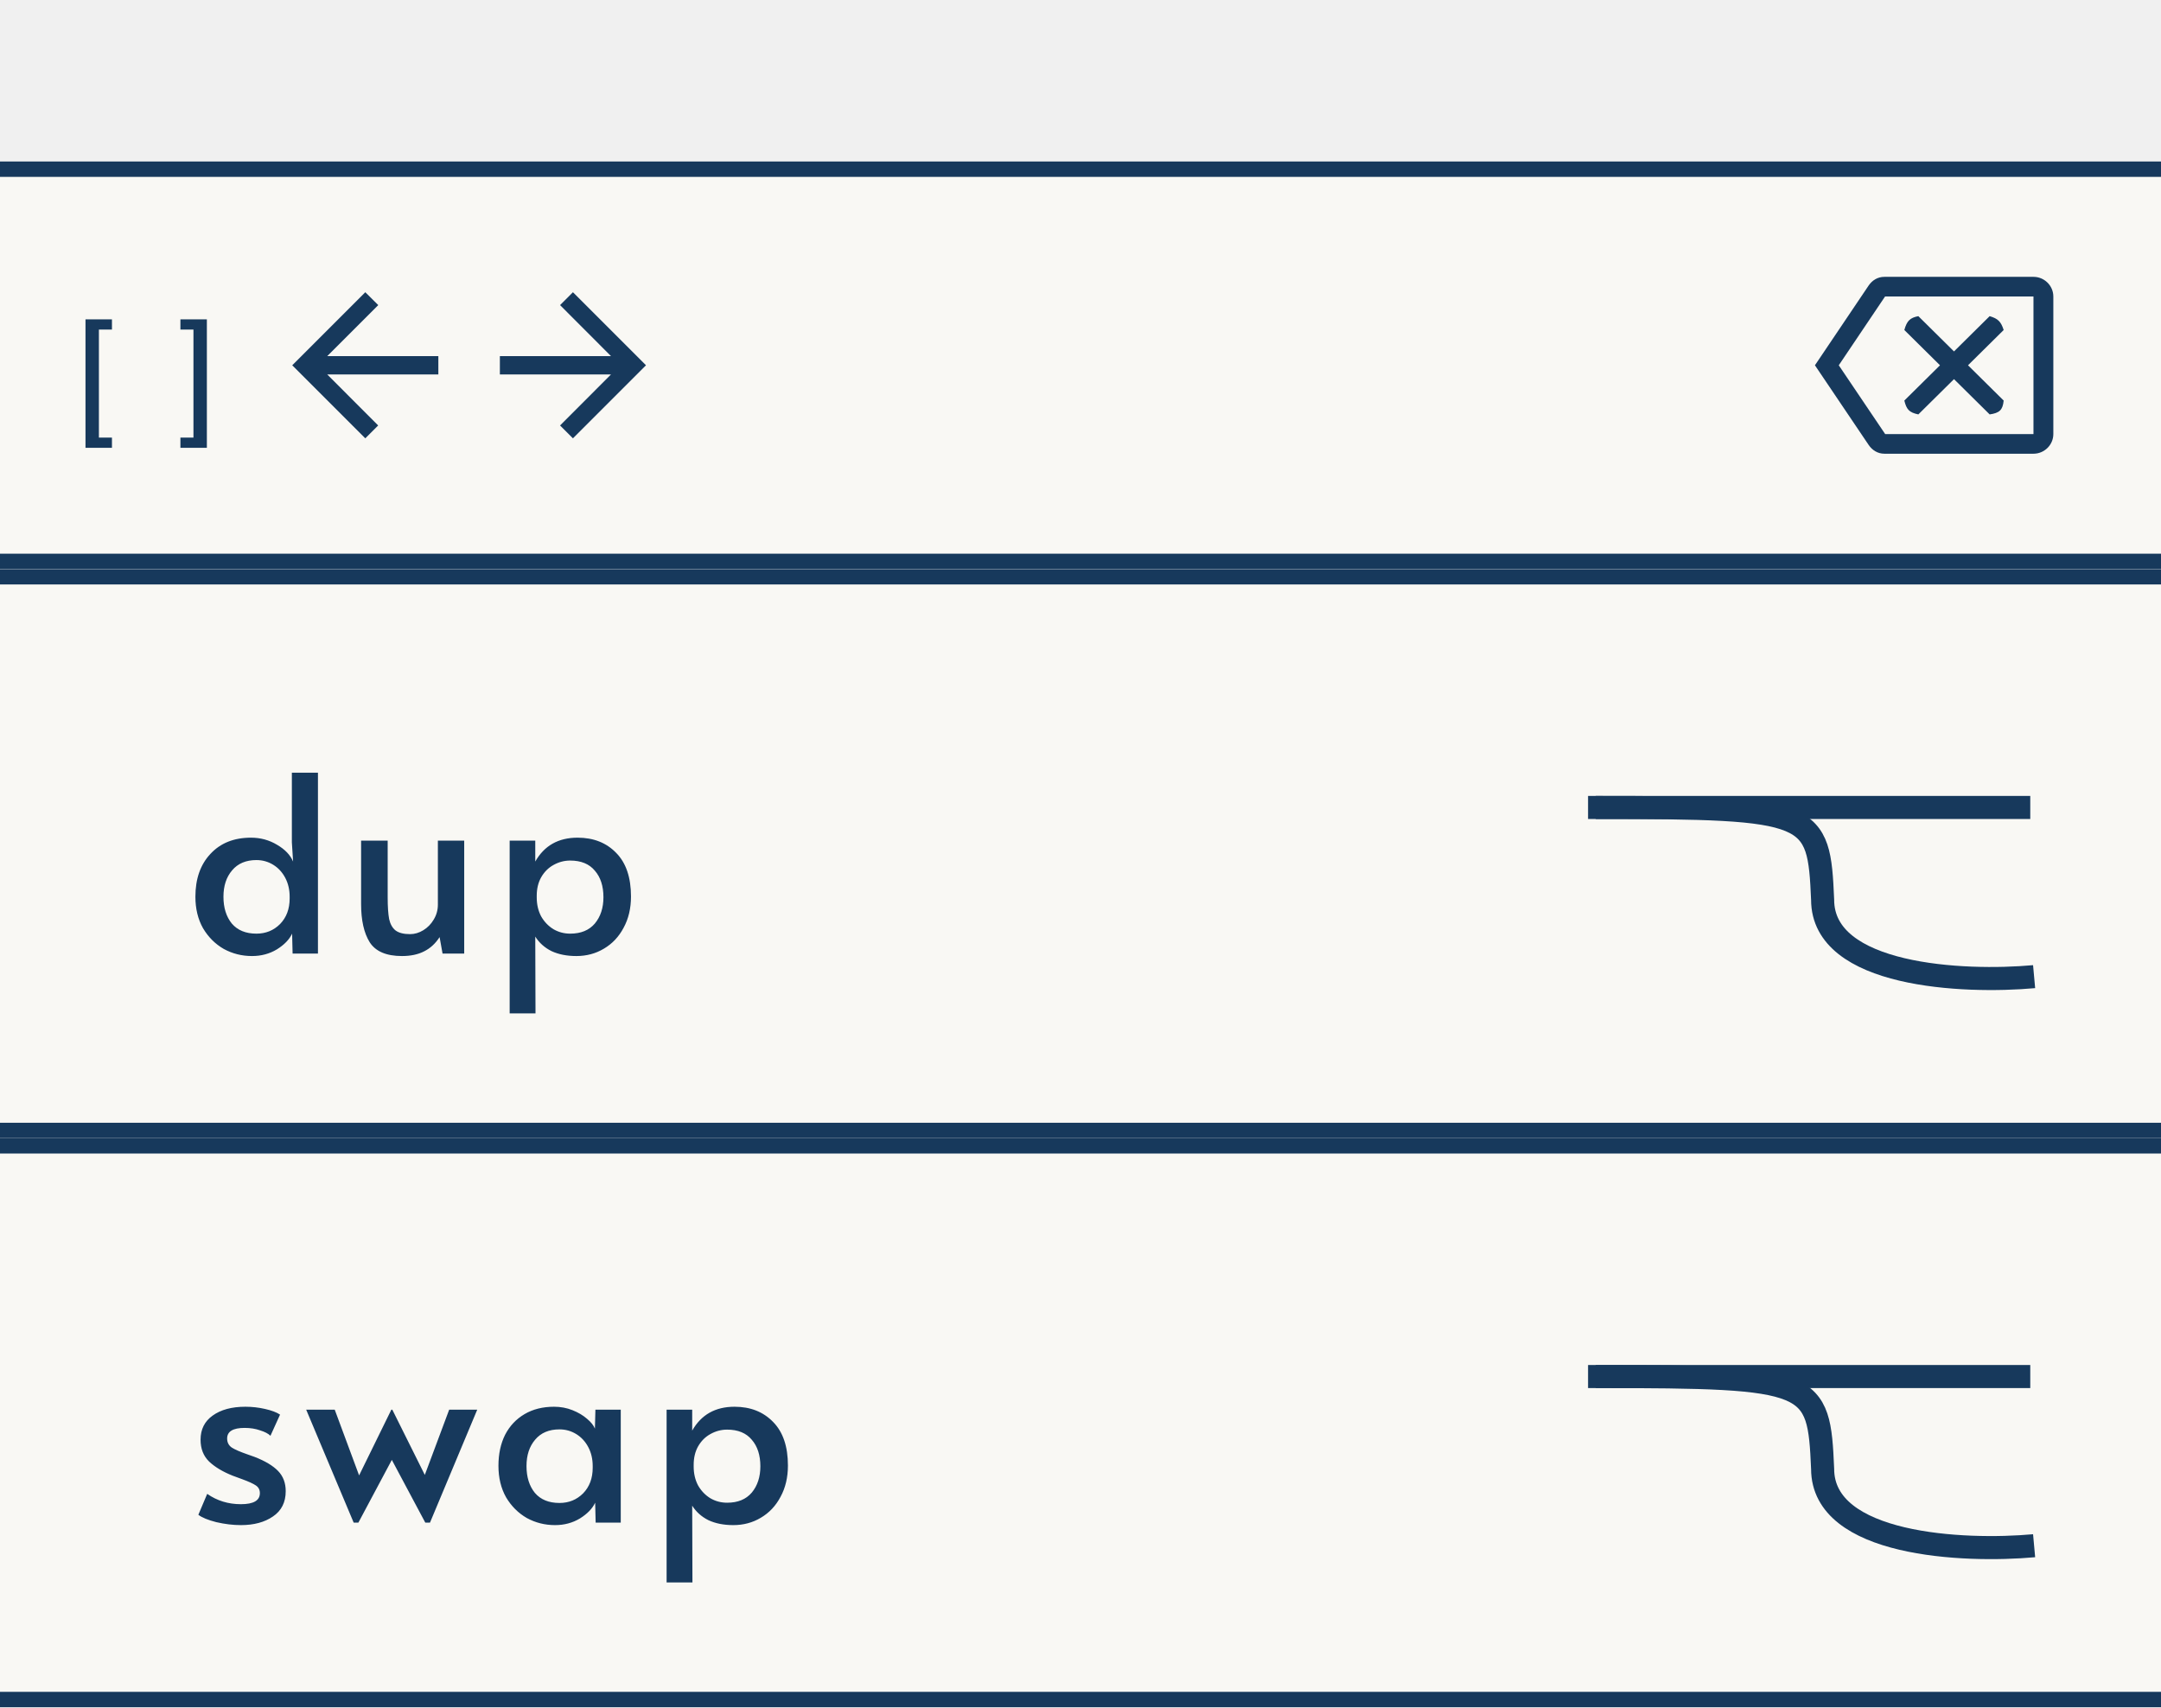
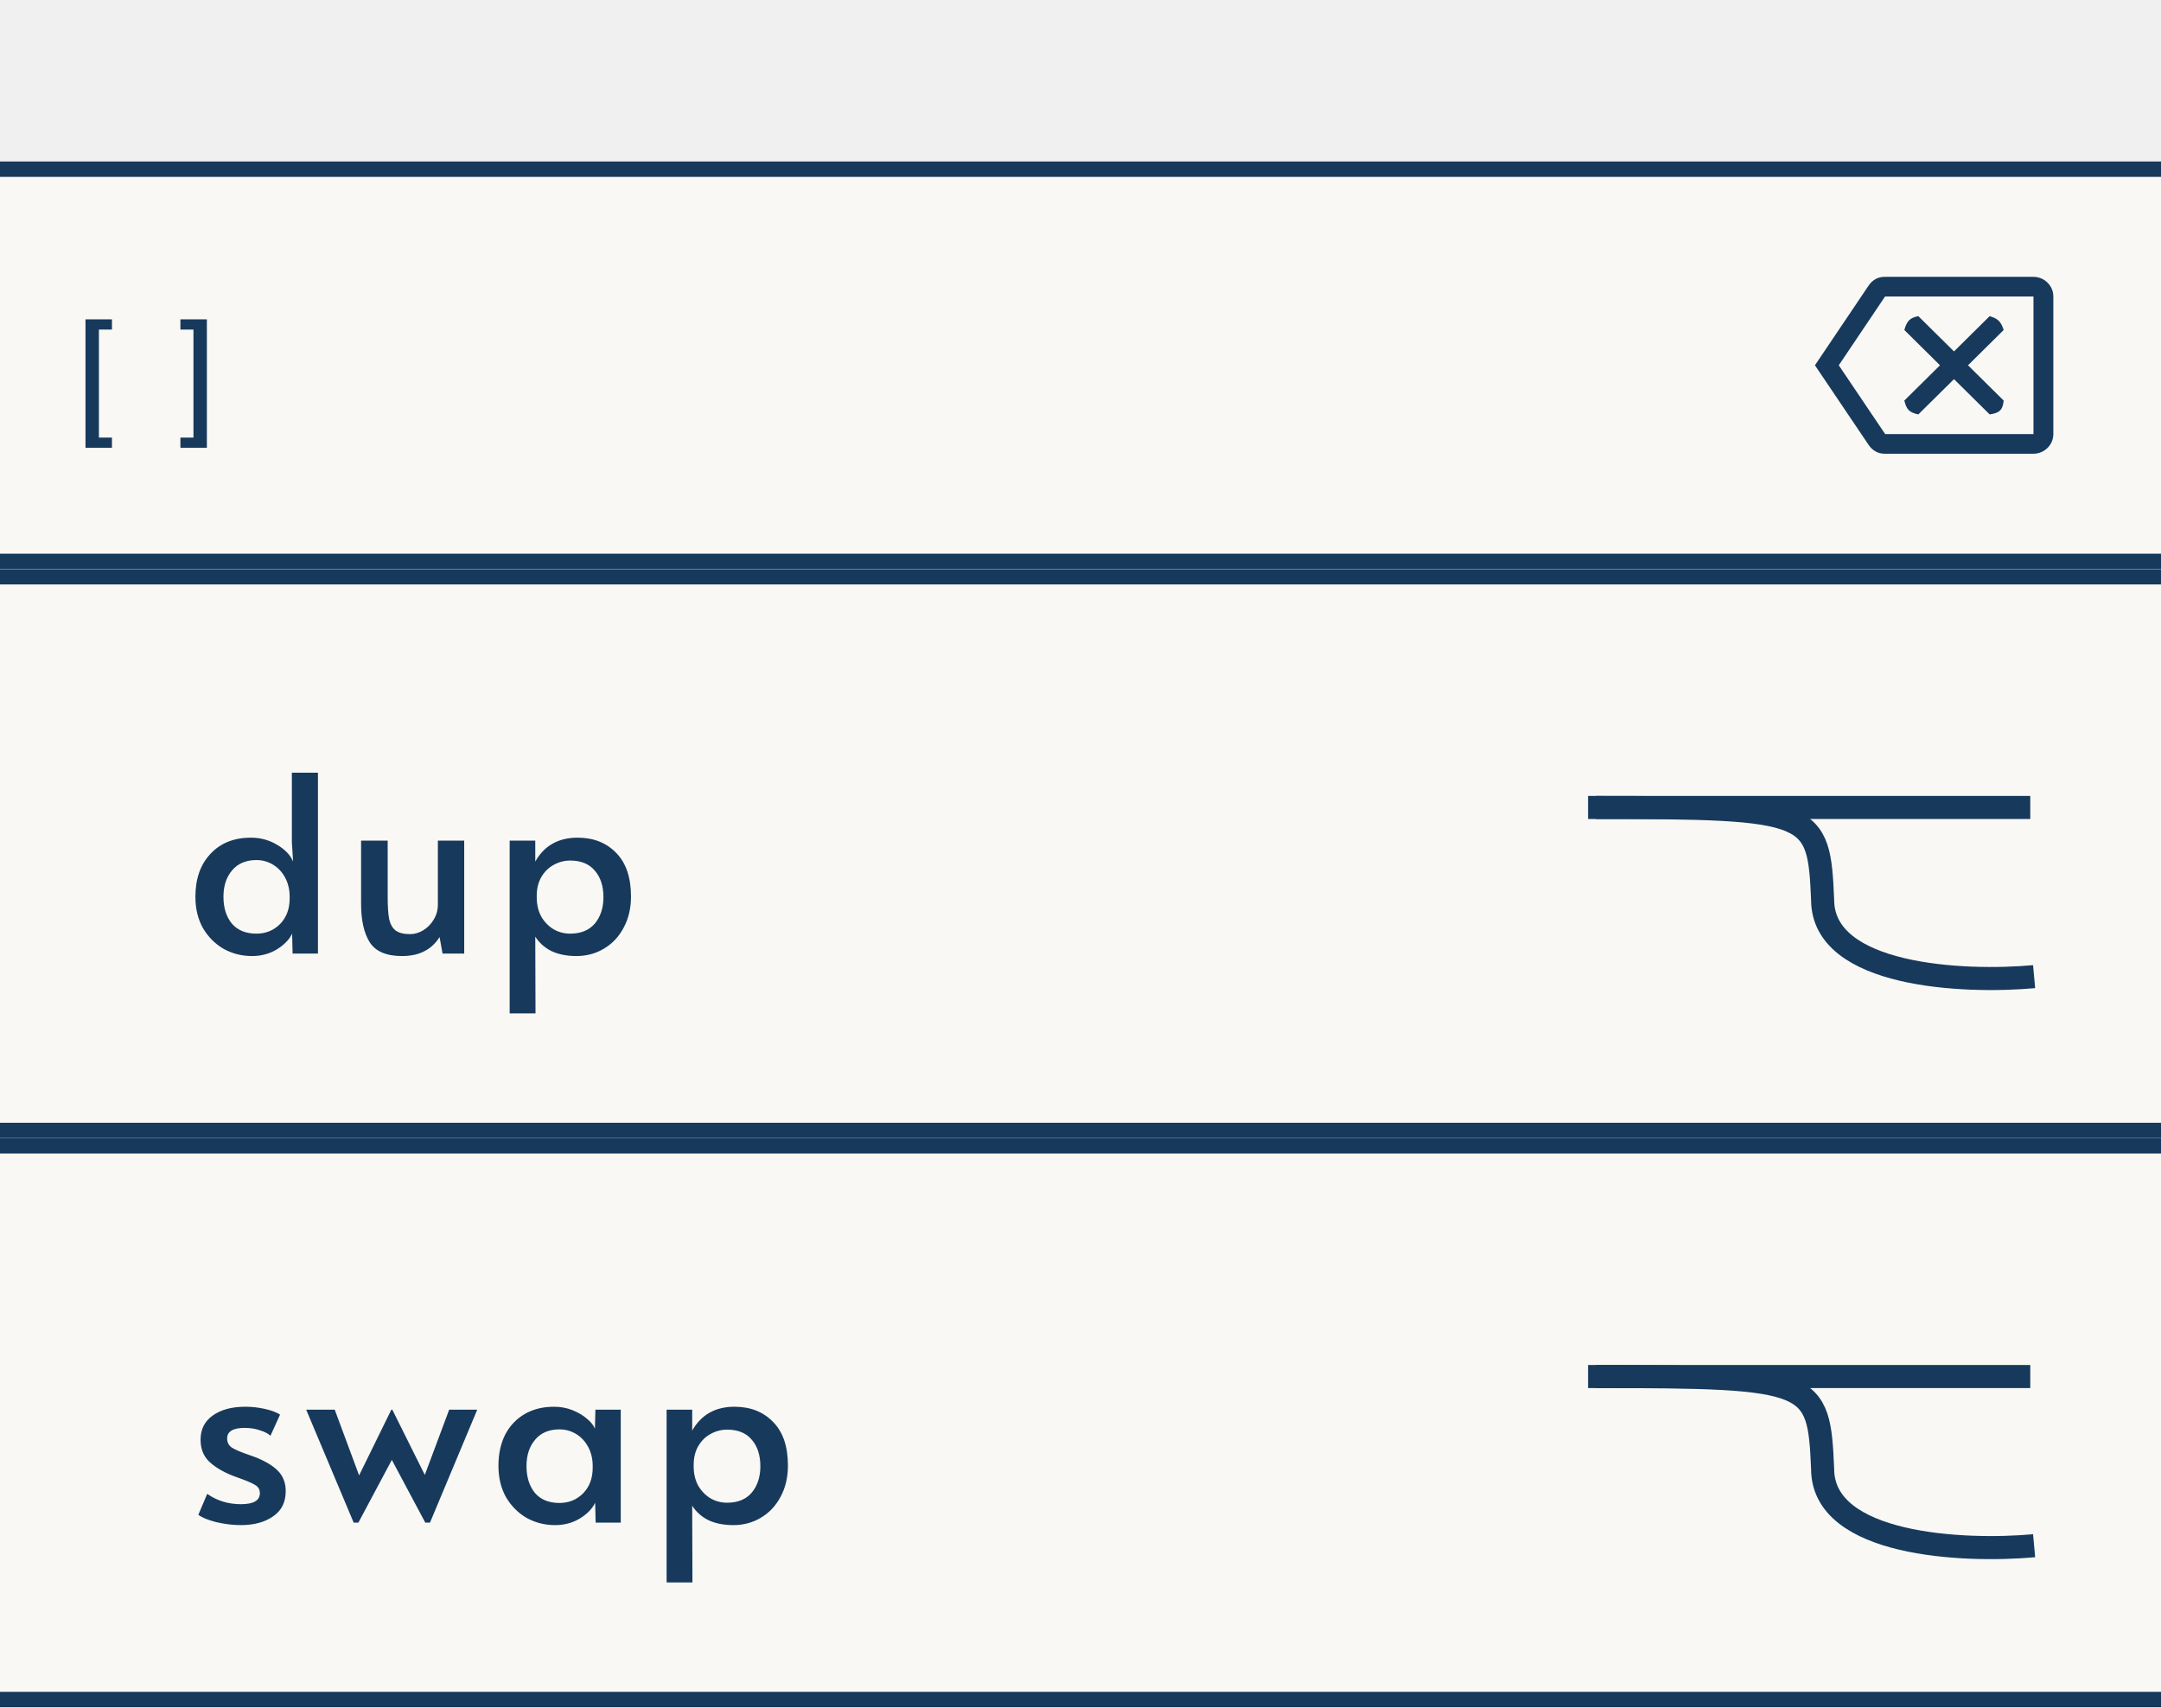
<svg xmlns="http://www.w3.org/2000/svg" width="281" height="222" viewBox="0 0 281 222" fill="none">
-   <rect width="281" height="74" transform="translate(0 148)" fill="#F9F8F4" />
-   <mask id="path-1-inside-1_2711_661" fill="white">
-     <path d="M0 148H281V222H0V148Z" />
-   </mask>
-   <path d="M0 150H281V146H0V150ZM281 220H0V224H281V220Z" fill="#17395C" mask="url(#path-1-inside-1_2711_661)" />
-   <path d="M31.328 198.32C30.304 198.32 29.237 198.192 28.128 197.936C27.04 197.659 26.261 197.339 25.792 196.976L26.944 194.256C28.224 195.152 29.685 195.6 31.328 195.6C32.971 195.6 33.792 195.12 33.792 194.16C33.792 193.733 33.621 193.403 33.28 193.168C32.939 192.933 32.331 192.656 31.456 192.336L30.24 191.888C28.96 191.376 27.947 190.768 27.2 190.064C26.453 189.339 26.08 188.389 26.08 187.216C26.08 185.872 26.603 184.827 27.648 184.08C28.715 183.312 30.133 182.928 31.904 182.928C32.779 182.928 33.632 183.024 34.464 183.216C35.317 183.408 35.968 183.653 36.416 183.952L35.168 186.704C34.891 186.427 34.443 186.192 33.824 186C33.227 185.787 32.555 185.68 31.808 185.68C30.293 185.68 29.536 186.139 29.536 187.056C29.536 187.568 29.739 187.963 30.144 188.24C30.549 188.496 31.211 188.784 32.128 189.104C32.213 189.125 32.544 189.243 33.12 189.456C34.485 189.989 35.499 190.597 36.16 191.28C36.821 191.963 37.152 192.837 37.152 193.904C37.152 195.355 36.597 196.453 35.488 197.2C34.4 197.947 33.013 198.32 31.328 198.32ZM50.951 189.84L46.599 198H45.991L39.815 183.312H43.527L46.695 191.856L50.887 183.312H51.015L55.239 191.792L58.407 183.312H62.055L55.911 198H55.303L50.951 189.84ZM72.174 198.32C70.852 198.32 69.625 198.011 68.494 197.392C67.385 196.752 66.489 195.856 65.806 194.704C65.145 193.531 64.814 192.165 64.814 190.608C64.814 189.072 65.102 187.728 65.678 186.576C66.276 185.424 67.118 184.528 68.206 183.888C69.294 183.248 70.574 182.928 72.046 182.928C72.9 182.928 73.7 183.077 74.446 183.376C75.193 183.675 75.822 184.048 76.334 184.496C76.846 184.923 77.188 185.349 77.358 185.776L77.422 183.312H80.718V198H77.454L77.39 195.408C77.028 196.176 76.366 196.859 75.406 197.456C74.446 198.032 73.369 198.32 72.174 198.32ZM72.75 195.44C73.966 195.44 74.99 195.024 75.822 194.192C76.654 193.339 77.07 192.229 77.07 190.864V190.64C77.07 189.723 76.878 188.901 76.494 188.176C76.11 187.451 75.588 186.885 74.926 186.48C74.265 186.075 73.54 185.872 72.75 185.872C71.385 185.872 70.329 186.32 69.582 187.216C68.836 188.091 68.462 189.232 68.462 190.64C68.462 192.069 68.825 193.232 69.55 194.128C70.297 195.003 71.364 195.44 72.75 195.44ZM86.68 183.312H90.008V186.032C91.181 183.963 93.016 182.928 95.512 182.928C97.581 182.928 99.256 183.589 100.536 184.912C101.816 186.213 102.456 188.101 102.456 190.576C102.456 192.112 102.136 193.467 101.496 194.64C100.877 195.813 100.024 196.72 98.936 197.36C97.869 198 96.674 198.32 95.352 198.32C94.114 198.32 93.037 198.107 92.12 197.68C91.224 197.232 90.52 196.603 90.008 195.792L90.04 205.776H86.68V183.312ZM94.552 195.408C95.938 195.408 97.005 194.971 97.752 194.096C98.498 193.2 98.872 192.059 98.872 190.672C98.872 189.221 98.498 188.069 97.752 187.216C97.026 186.341 95.96 185.904 94.552 185.904C93.784 185.904 93.058 186.096 92.376 186.48C91.714 186.843 91.181 187.376 90.776 188.08C90.392 188.763 90.2 189.563 90.2 190.48V190.704C90.2 191.621 90.392 192.443 90.776 193.168C91.181 193.872 91.714 194.427 92.376 194.832C93.037 195.216 93.762 195.408 94.552 195.408Z" fill="#17395C" />
-   <path d="M206.5 179H264" stroke="#17395C" stroke-width="3" />
-   <path d="M207.5 179C236 179 236.5 179.5 237 191C237 201 255.333 201.833 264.5 201" stroke="#17395C" stroke-width="3" />
-   <rect width="281" height="74" transform="translate(0 74)" fill="#F9F8F4" />
-   <mask id="path-6-inside-2_2711_661" fill="white">
-     <path d="M0 74H281V148H0V74Z" />
-   </mask>
-   <path d="M0 76H281V72H0V76ZM281 146H0V150H281V146Z" fill="#17395C" mask="url(#path-6-inside-2_2711_661)" />
-   <path d="M32.768 124.32C31.445 124.32 30.219 124.011 29.088 123.392C27.979 122.752 27.083 121.856 26.4 120.704C25.739 119.531 25.408 118.165 25.408 116.608C25.408 114.283 26.059 112.427 27.36 111.04C28.661 109.632 30.421 108.928 32.64 108.928C33.877 108.928 35.008 109.237 36.032 109.856C37.056 110.453 37.749 111.179 38.112 112.032L37.952 109.536V100.48H41.344V124H38.048L37.984 121.408C37.621 122.176 36.96 122.859 36 123.456C35.04 124.032 33.963 124.32 32.768 124.32ZM33.344 121.408C34.56 121.408 35.584 120.992 36.416 120.16C37.248 119.307 37.664 118.197 37.664 116.832V116.608C37.664 115.691 37.472 114.869 37.088 114.144C36.704 113.419 36.181 112.853 35.52 112.448C34.859 112.043 34.133 111.84 33.344 111.84C31.979 111.84 30.923 112.288 30.176 113.184C29.429 114.059 29.056 115.2 29.056 116.608C29.056 118.037 29.419 119.2 30.144 120.096C30.891 120.971 31.957 121.408 33.344 121.408ZM52.266 124.32C50.24 124.32 48.842 123.723 48.074 122.528C47.328 121.333 46.954 119.669 46.954 117.536V109.312H50.41V116.672C50.41 117.888 50.474 118.837 50.602 119.52C50.752 120.181 51.029 120.672 51.434 120.992C51.861 121.312 52.49 121.472 53.322 121.472C53.92 121.472 54.496 121.301 55.05 120.96C55.605 120.619 56.053 120.16 56.394 119.584C56.757 118.987 56.938 118.336 56.938 117.632V109.312H60.362V124H57.546L57.162 121.856C56.629 122.688 55.957 123.307 55.146 123.712C54.357 124.117 53.397 124.32 52.266 124.32ZM66.273 109.312H69.602V112.032C70.775 109.963 72.609 108.928 75.106 108.928C77.175 108.928 78.85 109.589 80.129 110.912C81.409 112.213 82.049 114.101 82.049 116.576C82.049 118.112 81.73 119.467 81.09 120.64C80.471 121.813 79.618 122.72 78.529 123.36C77.463 124 76.268 124.32 74.945 124.32C73.708 124.32 72.631 124.107 71.713 123.68C70.817 123.232 70.114 122.603 69.602 121.792L69.633 131.776H66.273V109.312ZM74.145 121.408C75.532 121.408 76.599 120.971 77.346 120.096C78.092 119.2 78.466 118.059 78.466 116.672C78.466 115.221 78.092 114.069 77.346 113.216C76.62 112.341 75.553 111.904 74.145 111.904C73.377 111.904 72.652 112.096 71.969 112.48C71.308 112.843 70.775 113.376 70.37 114.08C69.986 114.763 69.793 115.563 69.793 116.48V116.704C69.793 117.621 69.986 118.443 70.37 119.168C70.775 119.872 71.308 120.427 71.969 120.832C72.631 121.216 73.356 121.408 74.145 121.408Z" fill="#17395C" />
-   <path d="M206.5 105H264" stroke="#17395C" stroke-width="3" />
-   <path d="M207.5 105C236 105 236.5 105.5 237 117C237 127 255.333 127.833 264.5 127" stroke="#17395C" stroke-width="3" />
-   <rect width="281" height="53" transform="translate(0 21)" fill="#F9F8F4" />
-   <mask id="path-11-inside-3_2711_661" fill="white">
-     <path d="M0 21H281V74H0V21Z" />
-   </mask>
-   <path d="M0 23H281V19H0V23ZM281 72H0V76H281V72Z" fill="#17395C" mask="url(#path-11-inside-3_2711_661)" />
-   <path d="M264.417 36H245.042C244.15 36 243.453 36.447 242.988 37.124L236 47.5L242.988 57.863C243.453 58.54 244.15 59 245.042 59H264.417C265.837 59 267 57.85 267 56.444V38.556C267 37.15 265.837 36 264.417 36ZM264.417 56.444H245.132L239.1 47.5L245.119 38.556H264.417V56.444ZM249.446 53.889L254.083 49.302L258.72 53.889C259.996 53.702 260.421 53.323 260.542 52.087L255.905 47.5L260.542 42.913C260.191 41.807 259.794 41.431 258.72 41.111L254.083 45.698L249.446 41.111C248.378 41.323 247.959 41.701 247.625 42.913L252.262 47.5L247.625 52.087C247.906 53.242 248.248 53.636 249.446 53.889Z" fill="#17395C" />
-   <path d="M11.117 41.528H14.557V42.856H12.861V56.904H14.557V58.232H11.117V41.528ZM23.459 58.232V56.904H25.155V42.856H23.459V41.528H26.899V58.232H23.459Z" fill="#17395C" />
-   <path d="M74.5 38L72.826 39.674L79.452 46.312H65V48.688H79.452L72.826 55.326L74.5 57L84 47.5L74.5 38Z" fill="#17395C" />
-   <path d="M57 46.312H42.548L49.186 39.674L47.5 38L38 47.5L47.5 57L49.174 55.326L42.548 48.688H57V46.312Z" fill="#17395C" />
+   <g id="Left">
+     <g id="#list">
+       <g id="ListItem #transform #layout {'x':{'Left':0.0},'y':{'Center':0.0}}">
+         <rect width="281" height="74" transform="translate(0 148)" fill="#F9F8F4" />
+         <g id="Rectangle">
+           <mask id="path-1-inside-1_2711_661" fill="white">
+             <path d="M0 148H281V222H0V148Z" />
+           </mask>
+           <path d="M0 150H281V146H0V150ZM281 220H0V224H281V220Z" fill="#17395C" mask="url(#path-1-inside-1_2711_661)" />
+         </g>
+         <path id="word #dynamicText" d="M31.328 198.32C30.304 198.32 29.237 198.192 28.128 197.936C27.04 197.659 26.261 197.339 25.792 196.976L26.944 194.256C28.224 195.152 29.685 195.6 31.328 195.6C32.971 195.6 33.792 195.12 33.792 194.16C33.792 193.733 33.621 193.403 33.28 193.168C32.939 192.933 32.331 192.656 31.456 192.336L30.24 191.888C28.96 191.376 27.947 190.768 27.2 190.064C26.453 189.339 26.08 188.389 26.08 187.216C26.08 185.872 26.603 184.827 27.648 184.08C28.715 183.312 30.133 182.928 31.904 182.928C32.779 182.928 33.632 183.024 34.464 183.216C35.317 183.408 35.968 183.653 36.416 183.952L35.168 186.704C34.891 186.427 34.443 186.192 33.824 186C33.227 185.787 32.555 185.68 31.808 185.68C30.293 185.68 29.536 186.139 29.536 187.056C29.536 187.568 29.739 187.963 30.144 188.24C30.549 188.496 31.211 188.784 32.128 189.104C32.213 189.125 32.544 189.243 33.12 189.456C34.485 189.989 35.499 190.597 36.16 191.28C36.821 191.963 37.152 192.837 37.152 193.904C37.152 195.355 36.597 196.453 35.488 197.2C34.4 197.947 33.013 198.32 31.328 198.32ZM50.951 189.84L46.599 198H45.991L39.815 183.312H43.527L46.695 191.856L50.887 183.312H51.015L55.239 191.792L58.407 183.312H62.055L55.911 198H55.303L50.951 189.84ZM72.174 198.32C70.852 198.32 69.625 198.011 68.494 197.392C67.385 196.752 66.489 195.856 65.806 194.704C65.145 193.531 64.814 192.165 64.814 190.608C64.814 189.072 65.102 187.728 65.678 186.576C66.276 185.424 67.118 184.528 68.206 183.888C69.294 183.248 70.574 182.928 72.046 182.928C72.9 182.928 73.7 183.077 74.446 183.376C75.193 183.675 75.822 184.048 76.334 184.496C76.846 184.923 77.188 185.349 77.358 185.776L77.422 183.312H80.718V198H77.454L77.39 195.408C77.028 196.176 76.366 196.859 75.406 197.456C74.446 198.032 73.369 198.32 72.174 198.32ZM72.75 195.44C73.966 195.44 74.99 195.024 75.822 194.192C76.654 193.339 77.07 192.229 77.07 190.864V190.64C77.07 189.723 76.878 188.901 76.494 188.176C76.11 187.451 75.588 186.885 74.926 186.48C74.265 186.075 73.54 185.872 72.75 185.872C71.385 185.872 70.329 186.32 69.582 187.216C68.836 188.091 68.462 189.232 68.462 190.64C68.462 192.069 68.825 193.232 69.55 194.128C70.297 195.003 71.364 195.44 72.75 195.44ZM86.68 183.312H90.008V186.032C91.181 183.963 93.016 182.928 95.512 182.928C97.581 182.928 99.256 183.589 100.536 184.912C101.816 186.213 102.456 188.101 102.456 190.576C102.456 192.112 102.136 193.467 101.496 194.64C100.877 195.813 100.024 196.72 98.936 197.36C97.869 198 96.674 198.32 95.352 198.32C94.114 198.32 93.037 198.107 92.12 197.68C91.224 197.232 90.52 196.603 90.008 195.792L90.04 205.776H86.68V183.312ZM94.552 195.408C95.938 195.408 97.005 194.971 97.752 194.096C98.498 193.2 98.872 192.059 98.872 190.672C98.872 189.221 98.498 188.069 97.752 187.216C97.026 186.341 95.96 185.904 94.552 185.904C93.784 185.904 93.058 186.096 92.376 186.48C91.714 186.843 91.181 187.376 90.776 188.08C90.392 188.763 90.2 189.563 90.2 190.48V190.704C90.2 191.621 90.392 192.443 90.776 193.168C91.181 193.872 91.714 194.427 92.376 194.832C93.037 195.216 93.762 195.408 94.552 195.408Z" fill="#17395C" />
+         <g id="Group 2">
+           <path id="Vector 10" d="M206.5 179H264" stroke="#17395C" stroke-width="3" />
+           <path id="Vector 11" d="M207.5 179C236 179 236.5 179.5 237 191C237 201 255.333 201.833 264.5 201" stroke="#17395C" stroke-width="3" />
+         </g>
+       </g>
+       <g id="ListItem #transform #layout {'x':{'Left':0.0},'y':{'Center':100.0}}">
+         <rect width="281" height="74" transform="translate(0 74)" fill="#F9F8F4" />
+         <g id="Rectangle_2">
+           <mask id="path-6-inside-2_2711_661" fill="white">
+             <path d="M0 74H281V148H0V74Z" />
+           </mask>
+           <path d="M0 76H281V72H0V76ZM281 146H0V150H281V146Z" fill="#17395C" mask="url(#path-6-inside-2_2711_661)" />
+         </g>
+         <path id="word #dynamicText_2" d="M32.768 124.32C31.445 124.32 30.219 124.011 29.088 123.392C27.979 122.752 27.083 121.856 26.4 120.704C25.739 119.531 25.408 118.165 25.408 116.608C25.408 114.283 26.059 112.427 27.36 111.04C28.661 109.632 30.421 108.928 32.64 108.928C33.877 108.928 35.008 109.237 36.032 109.856C37.056 110.453 37.749 111.179 38.112 112.032L37.952 109.536V100.48H41.344V124H38.048L37.984 121.408C37.621 122.176 36.96 122.859 36 123.456C35.04 124.032 33.963 124.32 32.768 124.32ZM33.344 121.408C34.56 121.408 35.584 120.992 36.416 120.16C37.248 119.307 37.664 118.197 37.664 116.832V116.608C37.664 115.691 37.472 114.869 37.088 114.144C36.704 113.419 36.181 112.853 35.52 112.448C34.859 112.043 34.133 111.84 33.344 111.84C31.979 111.84 30.923 112.288 30.176 113.184C29.429 114.059 29.056 115.2 29.056 116.608C29.056 118.037 29.419 119.2 30.144 120.096C30.891 120.971 31.957 121.408 33.344 121.408ZM52.266 124.32C50.24 124.32 48.842 123.723 48.074 122.528C47.328 121.333 46.954 119.669 46.954 117.536V109.312H50.41V116.672C50.41 117.888 50.474 118.837 50.602 119.52C50.752 120.181 51.029 120.672 51.434 120.992C51.861 121.312 52.49 121.472 53.322 121.472C53.92 121.472 54.496 121.301 55.05 120.96C55.605 120.619 56.053 120.16 56.394 119.584C56.757 118.987 56.938 118.336 56.938 117.632V109.312H60.362V124H57.546L57.162 121.856C56.629 122.688 55.957 123.307 55.146 123.712C54.357 124.117 53.397 124.32 52.266 124.32ZM66.273 109.312H69.602V112.032C70.775 109.963 72.609 108.928 75.106 108.928C77.175 108.928 78.85 109.589 80.129 110.912C81.409 112.213 82.049 114.101 82.049 116.576C82.049 118.112 81.73 119.467 81.09 120.64C80.471 121.813 79.618 122.72 78.529 123.36C77.463 124 76.268 124.32 74.945 124.32C73.708 124.32 72.631 124.107 71.713 123.68C70.817 123.232 70.114 122.603 69.602 121.792L69.633 131.776H66.273V109.312ZM74.145 121.408C75.532 121.408 76.599 120.971 77.346 120.096C78.092 119.2 78.466 118.059 78.466 116.672C78.466 115.221 78.092 114.069 77.346 113.216C76.62 112.341 75.553 111.904 74.145 111.904C73.377 111.904 72.652 112.096 71.969 112.48C71.308 112.843 70.775 113.376 70.37 114.08C69.986 114.763 69.793 115.563 69.793 116.48V116.704C69.793 117.621 69.986 118.443 70.37 119.168C70.775 119.872 71.308 120.427 71.969 120.832C72.631 121.216 73.356 121.408 74.145 121.408Z" fill="#17395C" />
+         <g id="Group 2_2">
+           <path id="Vector 10_2" d="M206.5 105H264" stroke="#17395C" stroke-width="3" />
+           <path id="Vector 11_2" d="M207.5 105C236 105 236.5 105.5 237 117C237 127 255.333 127.833 264.5 127" stroke="#17395C" stroke-width="3" />
+         </g>
+       </g>
+     </g>
+     <g id="MenuBar  #transform #layout {'x':{'Left':10.0},'y':{'Center':20.0}}">
+       <rect width="281" height="53" transform="translate(0 21)" fill="#F9F8F4" />
+       <g id="Rectangle_3">
+         <mask id="path-11-inside-3_2711_661" fill="white">
+           <path d="M0 21H281V74H0V21Z" />
+         </mask>
+         <path d="M0 23H281V19H0V23ZM281 72H0V76H281V72Z" fill="#17395C" mask="url(#path-11-inside-3_2711_661)" />
+       </g>
+       <path id="Vector" d="M264.417 36H245.042C244.15 36 243.453 36.447 242.988 37.124L236 47.5L242.988 57.863C243.453 58.54 244.15 59 245.042 59H264.417C265.837 59 267 57.85 267 56.444V38.556C267 37.15 265.837 36 264.417 36ZM264.417 56.444H245.132L239.1 47.5L245.119 38.556H264.417V56.444ZM249.446 53.889L254.083 49.302L258.72 53.889C259.996 53.702 260.421 53.323 260.542 52.087L255.905 47.5L260.542 42.913C260.191 41.807 259.794 41.431 258.72 41.111L254.083 45.698L249.446 41.111C248.378 41.323 247.959 41.701 247.625 42.913L252.262 47.5L247.625 52.087C247.906 53.242 248.248 53.636 249.446 53.889Z" fill="#17395C" />
+       <path id="[ ]" d="M11.117 41.528H14.557V42.856H12.861V56.904H14.557V58.232H11.117V41.528ZM23.459 58.232V56.904H25.155V42.856H23.459V41.528H26.899V58.232H23.459Z" fill="#17395C" />
+     </g>
+   </g>
</svg>
